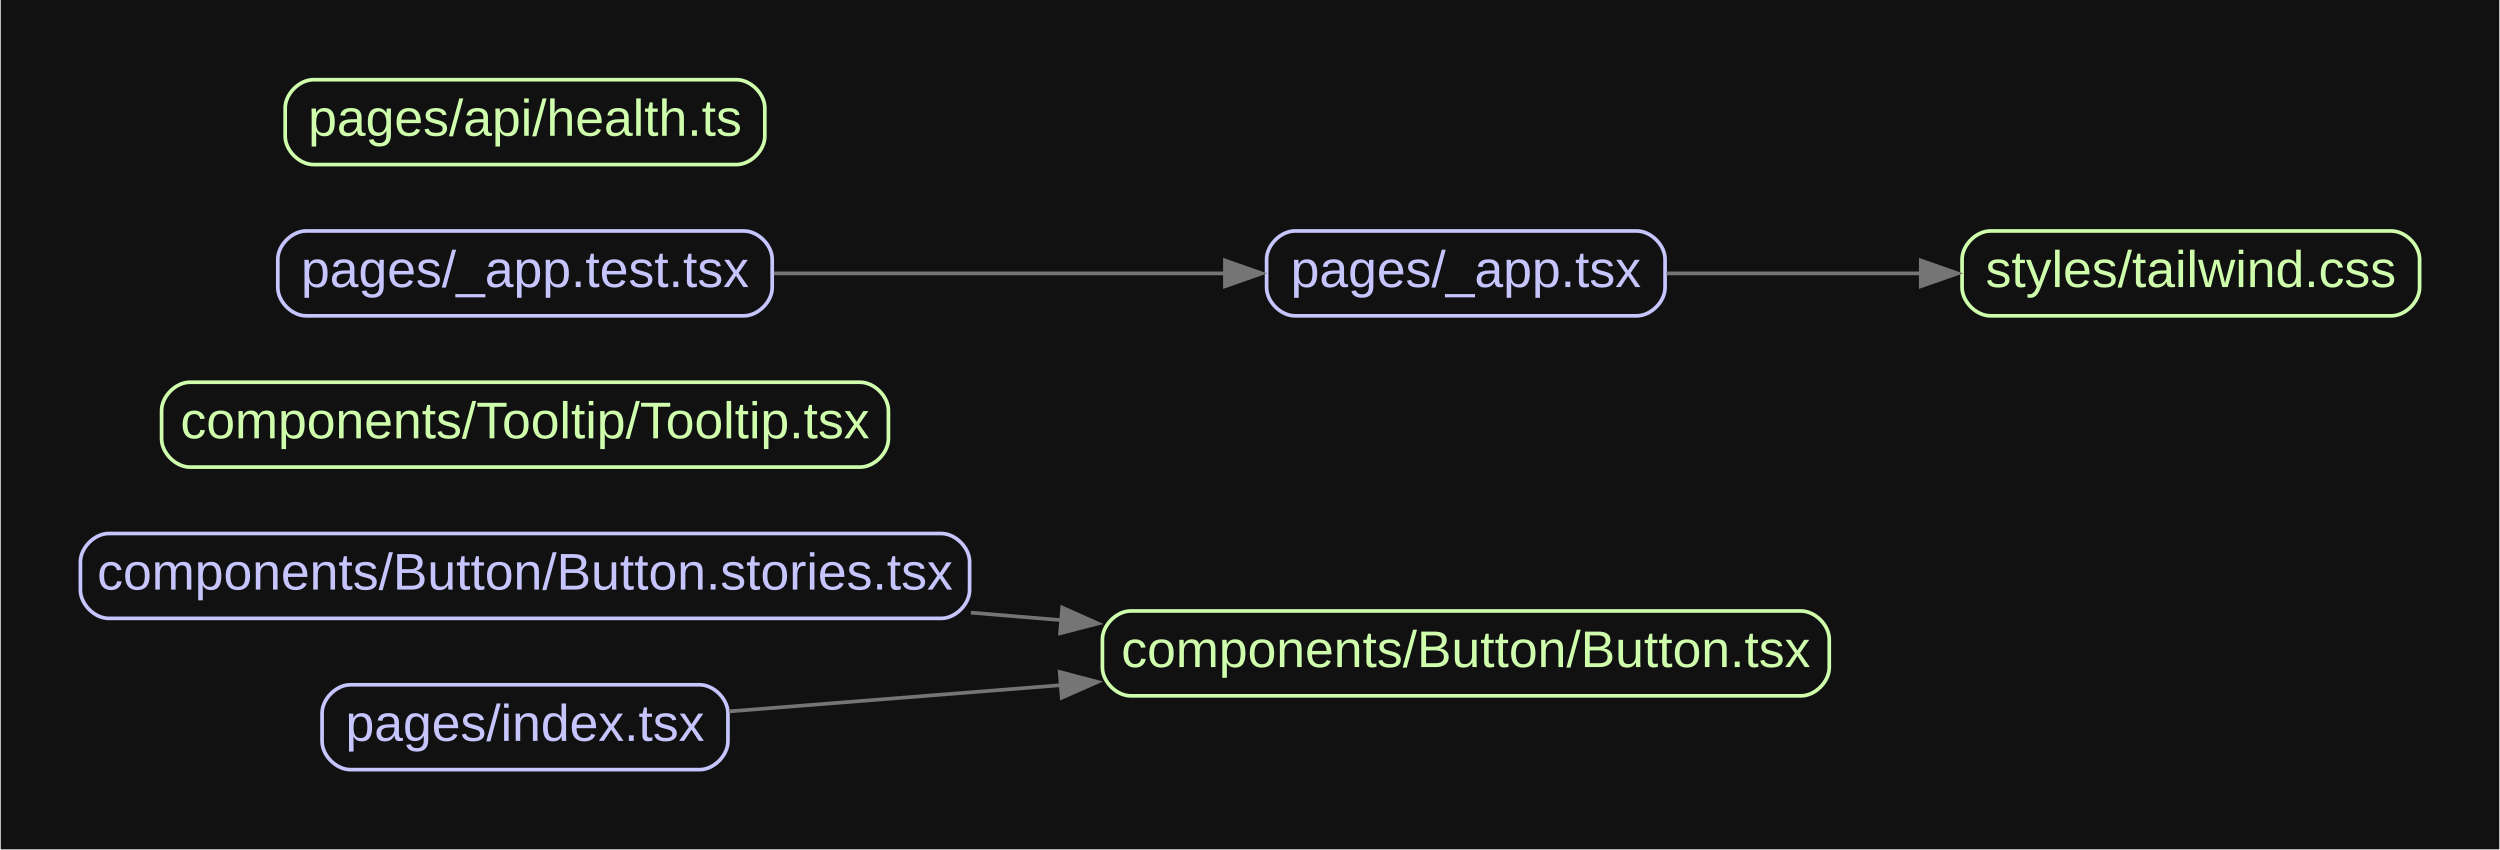
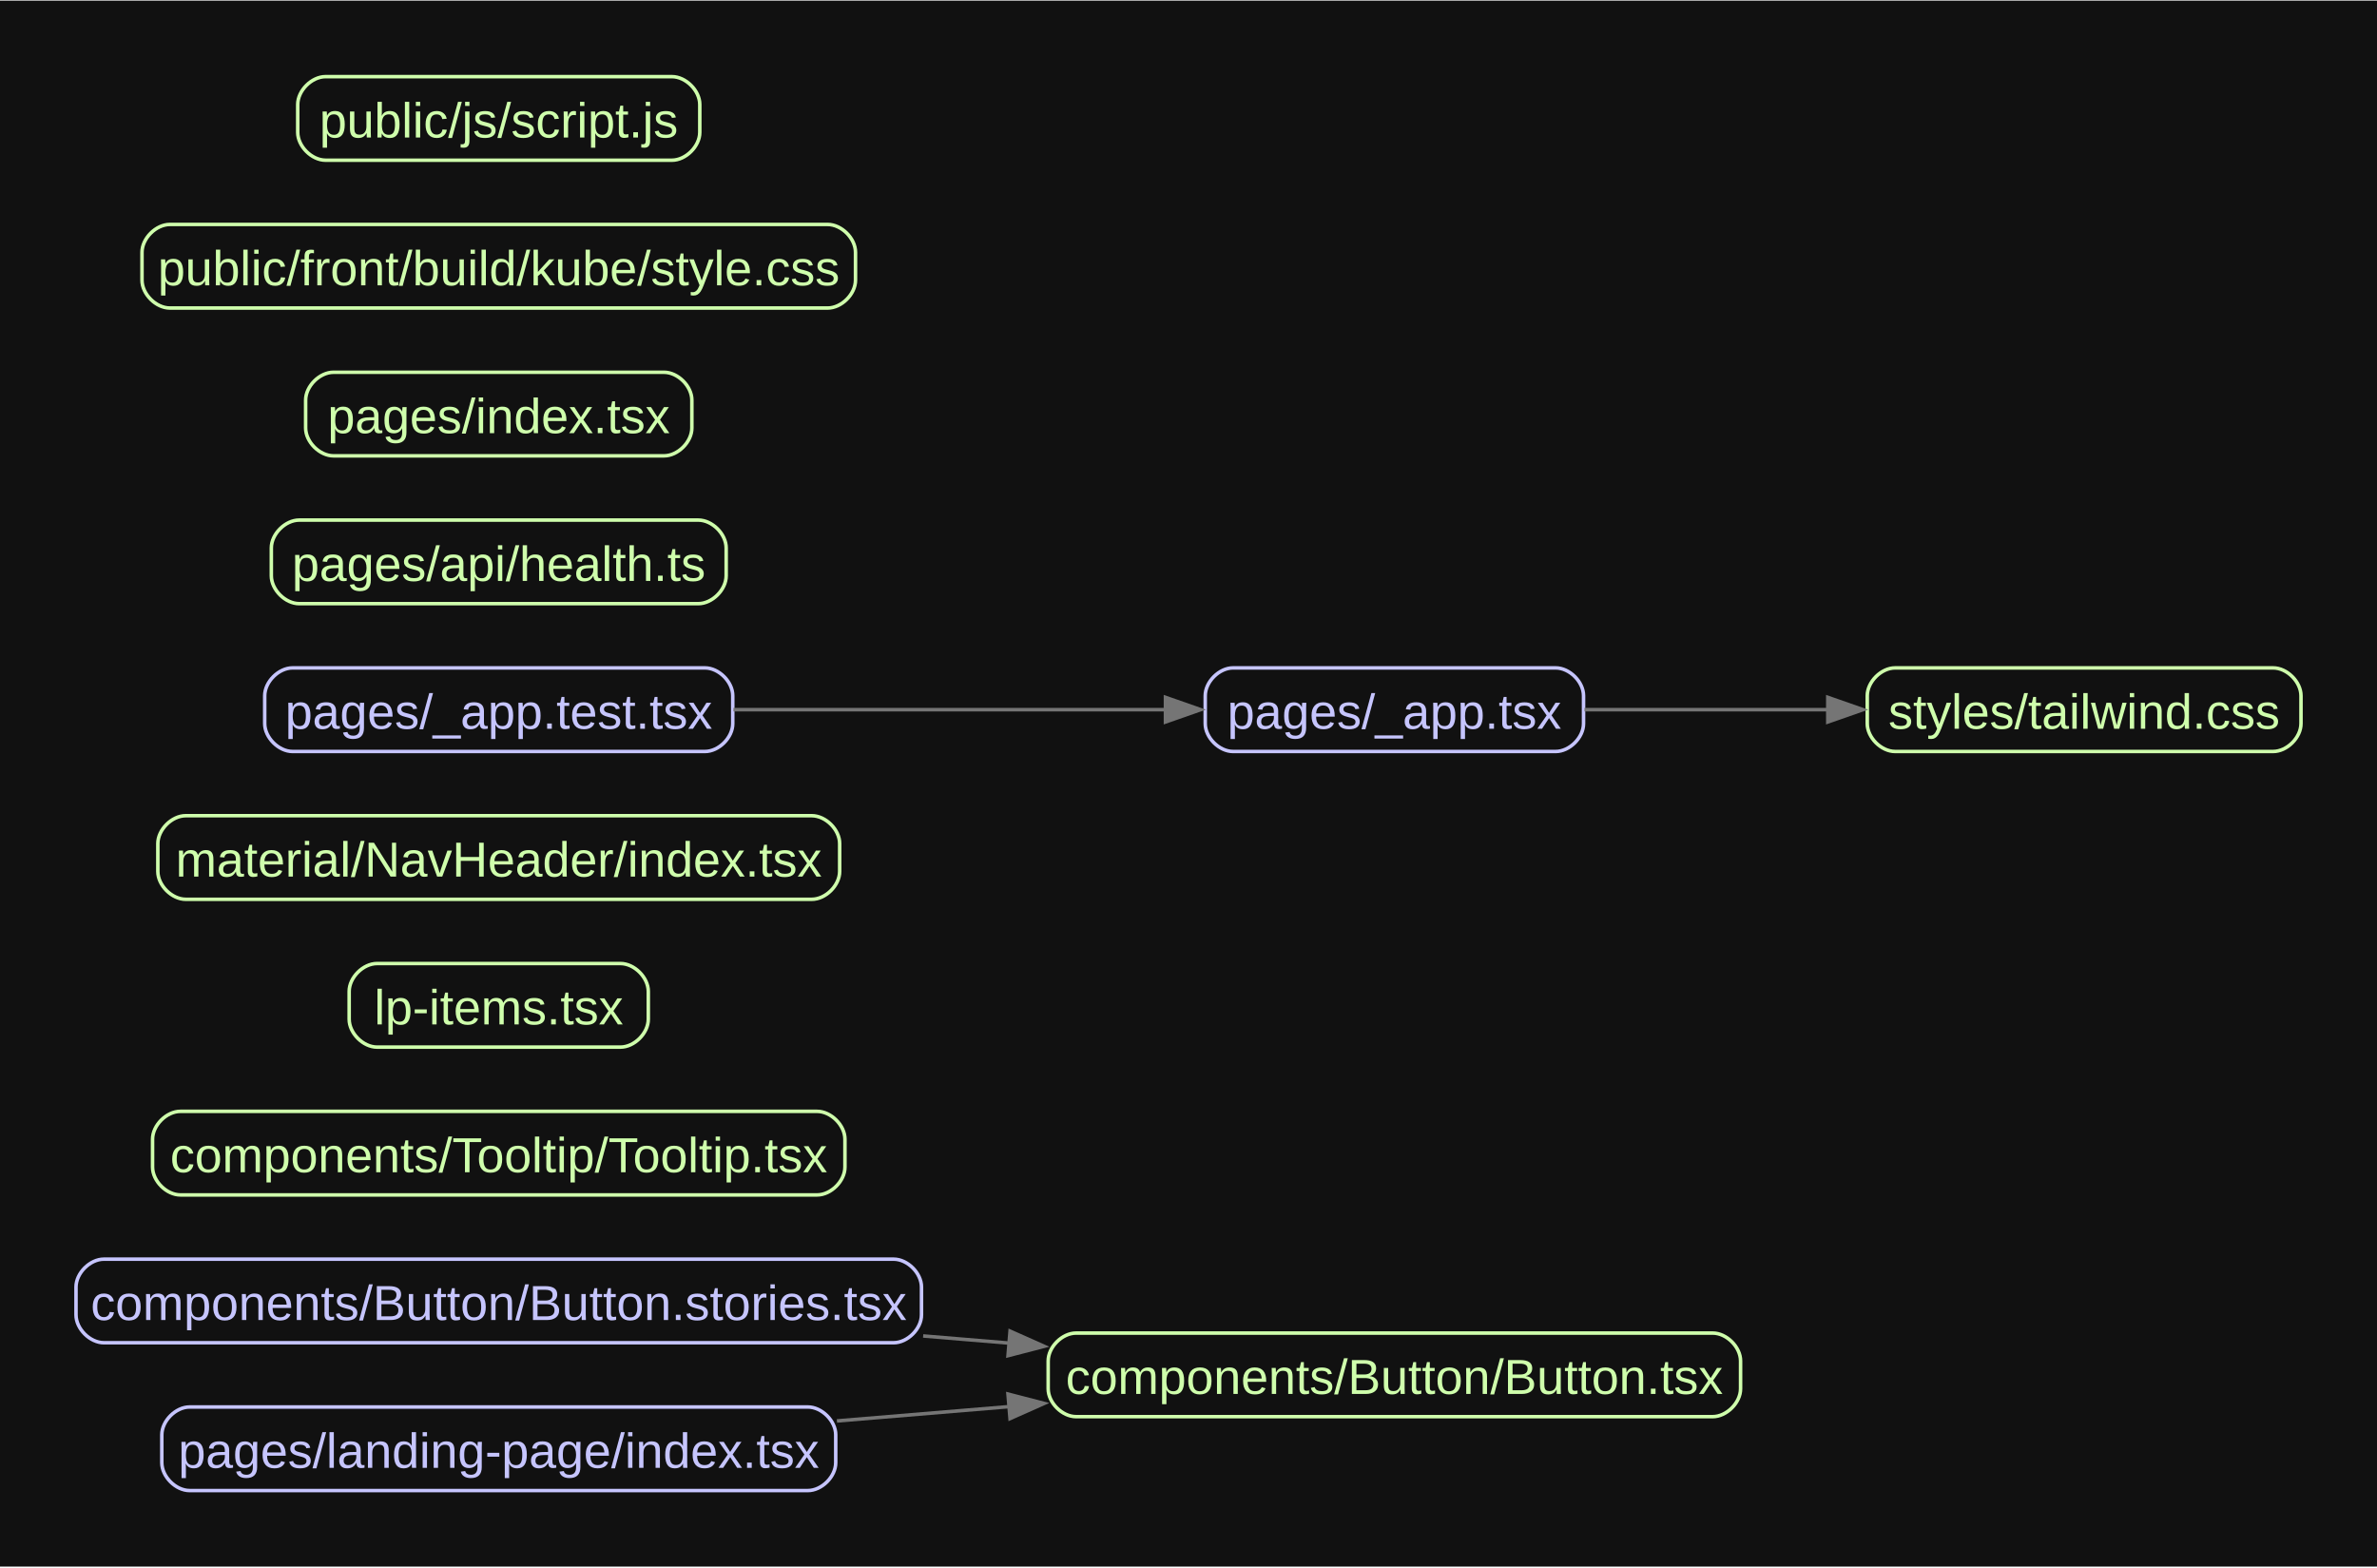
- <svg xmlns="http://www.w3.org/2000/svg" width="677pt" height="230pt" viewBox="0.00 0.00 677.20 230.20">
-   <g id="graph0" class="graph" transform="scale(1 1) rotate(0) translate(21.6 208.6)">
-     <polygon fill="#111111" stroke="none" points="-21.6,21.6 -21.6,-208.6 655.6,-208.6 655.6,21.6 -21.6,21.6" />
+ <svg xmlns="http://www.w3.org/2000/svg" width="675pt" height="445pt" viewBox="0.00 0.00 675.45 444.95">
+   <g id="graph0" class="graph" transform="scale(1 1) rotate(0) translate(21.6 423.35)">
+     <polygon fill="#111111" stroke="none" points="-21.6,21.6 -21.6,-423.35 653.85,-423.35 653.85,21.6 -21.6,21.6" />
    <g id="node1" class="node">
-       <path fill="none" stroke="#c6c5fe" d="M233.33,-64C233.33,-64 7.67,-64 7.67,-64 3.83,-64 0,-60.17 0,-56.33 0,-56.33 0,-48.67 0,-48.67 0,-44.83 3.83,-41 7.67,-41 7.67,-41 233.33,-41 233.33,-41 237.17,-41 241,-44.83 241,-48.67 241,-48.67 241,-56.33 241,-56.33 241,-60.17 237.17,-64 233.33,-64" />
-       <text text-anchor="middle" x="120.5" y="-48.8" font-family="Arial" font-size="14.00" fill="#c6c5fe">components/Button/Button.stories.tsx</text>
+       <path fill="none" stroke="#c6c5fe" d="M232.33,-65.75C232.33,-65.75 7.92,-65.75 7.92,-65.75 3.96,-65.75 0,-61.79 0,-57.83 0,-57.83 0,-49.92 0,-49.92 0,-45.96 3.96,-42 7.92,-42 7.92,-42 232.33,-42 232.33,-42 236.29,-42 240.25,-45.96 240.25,-49.92 240.25,-49.92 240.25,-57.83 240.25,-57.83 240.25,-61.79 236.29,-65.75 232.33,-65.75" />
+       <text text-anchor="middle" x="120.12" y="-48.45" font-family="Arial" font-size="14.00" fill="#c6c5fe">components/Button/Button.stories.tsx</text>
    </g>
    <g id="node2" class="node">
-       <path fill="none" stroke="#cfffac" d="M466.33,-43C466.33,-43 284.67,-43 284.67,-43 280.83,-43 277,-39.17 277,-35.33 277,-35.33 277,-27.67 277,-27.67 277,-23.83 280.83,-20 284.67,-20 284.67,-20 466.33,-20 466.33,-20 470.17,-20 474,-23.83 474,-27.67 474,-27.67 474,-35.33 474,-35.33 474,-39.17 470.17,-43 466.33,-43" />
-       <text text-anchor="middle" x="375.5" y="-27.8" font-family="Arial" font-size="14.00" fill="#cfffac">components/Button/Button.tsx</text>
+       <path fill="none" stroke="#cfffac" d="M465.08,-44.75C465.08,-44.75 284.17,-44.75 284.17,-44.75 280.21,-44.75 276.25,-40.79 276.25,-36.83 276.25,-36.83 276.25,-28.92 276.25,-28.92 276.25,-24.96 280.21,-21 284.17,-21 284.17,-21 465.08,-21 465.08,-21 469.04,-21 473,-24.96 473,-28.92 473,-28.92 473,-36.83 473,-36.83 473,-40.79 469.04,-44.75 465.08,-44.75" />
+       <text text-anchor="middle" x="374.62" y="-27.45" font-family="Arial" font-size="14.00" fill="#cfffac">components/Button/Button.tsx</text>
    </g>
    <g id="edge1" class="edge">
-       <path fill="none" stroke="#757575" d="M241.33,-42.55C249.59,-41.87 257.89,-41.18 266.08,-40.5" />
-       <polygon fill="#757575" stroke="#757575" points="266.1,-43.93 275.78,-39.61 265.53,-36.95 266.1,-43.93" />
+       <path fill="none" stroke="#757575" d="M240.72,-43.93C248.87,-43.25 257.06,-42.57 265.14,-41.9" />
+       <polygon fill="#757575" stroke="#757575" points="265.42,-45.3 275.1,-40.99 264.84,-38.33 265.42,-45.3" />
    </g>
    <g id="node3" class="node">
-       <path fill="none" stroke="#cfffac" d="M211.33,-105C211.33,-105 29.67,-105 29.67,-105 25.83,-105 22,-101.17 22,-97.33 22,-97.33 22,-89.67 22,-89.67 22,-85.83 25.83,-82 29.67,-82 29.67,-82 211.33,-82 211.33,-82 215.17,-82 219,-85.83 219,-89.67 219,-89.67 219,-97.33 219,-97.33 219,-101.17 215.17,-105 211.33,-105" />
-       <text text-anchor="middle" x="120.5" y="-89.8" font-family="Arial" font-size="14.00" fill="#cfffac">components/Tooltip/Tooltip.tsx</text>
+       <path fill="none" stroke="#cfffac" d="M210.58,-107.75C210.58,-107.75 29.67,-107.75 29.67,-107.75 25.71,-107.75 21.75,-103.79 21.75,-99.83 21.75,-99.83 21.75,-91.92 21.75,-91.92 21.75,-87.96 25.71,-84 29.67,-84 29.67,-84 210.58,-84 210.58,-84 214.54,-84 218.5,-87.96 218.5,-91.92 218.5,-91.92 218.5,-99.83 218.5,-99.83 218.5,-103.79 214.54,-107.75 210.58,-107.75" />
+       <text text-anchor="middle" x="120.12" y="-90.45" font-family="Arial" font-size="14.00" fill="#cfffac">components/Tooltip/Tooltip.tsx</text>
    </g>
    <g id="node4" class="node">
-       <path fill="none" stroke="#c6c5fe" d="M179.83,-146C179.83,-146 61.17,-146 61.17,-146 57.33,-146 53.5,-142.17 53.5,-138.33 53.5,-138.33 53.5,-130.67 53.5,-130.67 53.5,-126.83 57.33,-123 61.17,-123 61.17,-123 179.83,-123 179.83,-123 183.67,-123 187.5,-126.83 187.5,-130.67 187.5,-130.67 187.5,-138.33 187.5,-138.33 187.5,-142.17 183.67,-146 179.83,-146" />
-       <text text-anchor="middle" x="120.5" y="-130.8" font-family="Arial" font-size="14.00" fill="#c6c5fe">pages/_app.test.tsx</text>
+       <path fill="none" stroke="#cfffac" d="M154.71,-149.75C154.71,-149.75 85.54,-149.75 85.54,-149.75 81.58,-149.75 77.62,-145.79 77.62,-141.83 77.62,-141.83 77.62,-133.92 77.62,-133.92 77.62,-129.96 81.58,-126 85.54,-126 85.54,-126 154.71,-126 154.71,-126 158.67,-126 162.62,-129.96 162.62,-133.92 162.62,-133.92 162.62,-141.83 162.62,-141.83 162.62,-145.79 158.67,-149.75 154.71,-149.75" />
+       <text text-anchor="middle" x="120.12" y="-132.45" font-family="Arial" font-size="14.00" fill="#cfffac">lp-items.tsx</text>
    </g>
    <g id="node5" class="node">
-       <path fill="none" stroke="#c6c5fe" d="M421.83,-146C421.83,-146 329.17,-146 329.17,-146 325.33,-146 321.5,-142.17 321.5,-138.33 321.5,-138.33 321.5,-130.67 321.5,-130.67 321.5,-126.83 325.33,-123 329.17,-123 329.17,-123 421.83,-123 421.83,-123 425.67,-123 429.5,-126.83 429.5,-130.67 429.5,-130.67 429.5,-138.33 429.5,-138.33 429.5,-142.17 425.67,-146 421.83,-146" />
-       <text text-anchor="middle" x="375.5" y="-130.8" font-family="Arial" font-size="14.00" fill="#c6c5fe">pages/_app.tsx</text>
+       <path fill="none" stroke="#cfffac" d="M209.08,-191.75C209.08,-191.75 31.17,-191.75 31.17,-191.75 27.21,-191.75 23.25,-187.79 23.25,-183.83 23.25,-183.83 23.25,-175.92 23.25,-175.92 23.25,-171.96 27.21,-168 31.17,-168 31.17,-168 209.08,-168 209.08,-168 213.04,-168 217,-171.96 217,-175.92 217,-175.92 217,-183.83 217,-183.83 217,-187.79 213.04,-191.75 209.08,-191.75" />
+       <text text-anchor="middle" x="120.12" y="-174.45" font-family="Arial" font-size="14.00" fill="#cfffac">material/NavHeader/index.tsx</text>
+     </g>
+     <g id="node6" class="node">
+       <path fill="none" stroke="#c6c5fe" d="M178.71,-233.75C178.71,-233.75 61.54,-233.75 61.54,-233.75 57.58,-233.75 53.62,-229.79 53.62,-225.83 53.62,-225.83 53.62,-217.92 53.62,-217.92 53.62,-213.96 57.58,-210 61.54,-210 61.54,-210 178.71,-210 178.71,-210 182.67,-210 186.62,-213.96 186.62,-217.92 186.62,-217.92 186.62,-225.83 186.62,-225.83 186.62,-229.79 182.67,-233.75 178.71,-233.75" />
+       <text text-anchor="middle" x="120.12" y="-216.45" font-family="Arial" font-size="14.00" fill="#c6c5fe">pages/_app.test.tsx</text>
+     </g>
+     <g id="node7" class="node">
+       <path fill="none" stroke="#c6c5fe" d="M420.46,-233.75C420.46,-233.75 328.79,-233.75 328.79,-233.75 324.83,-233.75 320.88,-229.79 320.88,-225.83 320.88,-225.83 320.88,-217.92 320.88,-217.92 320.88,-213.96 324.83,-210 328.79,-210 328.79,-210 420.46,-210 420.46,-210 424.42,-210 428.38,-213.96 428.38,-217.92 428.38,-217.92 428.38,-225.83 428.38,-225.83 428.38,-229.79 424.42,-233.75 420.46,-233.75" />
+       <text text-anchor="middle" x="374.62" y="-216.45" font-family="Arial" font-size="14.00" fill="#c6c5fe">pages/_app.tsx</text>
    </g>
    <g id="edge2" class="edge">
-       <path fill="none" stroke="#757575" d="M187.97,-134.5C225.82,-134.5 272.99,-134.5 310.43,-134.5" />
-       <polygon fill="#757575" stroke="#757575" points="310.21,-138 320.21,-134.5 310.21,-131 310.21,-138" />
+       <path fill="none" stroke="#757575" d="M186.81,-221.88C224.71,-221.88 272.16,-221.88 309.75,-221.88" />
+       <polygon fill="#757575" stroke="#757575" points="309.58,-225.38 319.58,-221.88 309.58,-218.38 309.58,-225.38" />
    </g>
-     <g id="node6" class="node">
-       <path fill="none" stroke="#cfffac" d="M626.33,-146C626.33,-146 517.67,-146 517.67,-146 513.83,-146 510,-142.17 510,-138.33 510,-138.33 510,-130.67 510,-130.67 510,-126.83 513.83,-123 517.67,-123 517.67,-123 626.33,-123 626.33,-123 630.17,-123 634,-126.83 634,-130.67 634,-130.67 634,-138.33 634,-138.33 634,-142.17 630.17,-146 626.33,-146" />
-       <text text-anchor="middle" x="572" y="-130.8" font-family="Arial" font-size="14.00" fill="#cfffac">styles/tailwind.css</text>
+     <g id="node8" class="node">
+       <path fill="none" stroke="#cfffac" d="M624.33,-233.75C624.33,-233.75 516.92,-233.75 516.92,-233.75 512.96,-233.75 509,-229.79 509,-225.83 509,-225.83 509,-217.92 509,-217.92 509,-213.96 512.96,-210 516.92,-210 516.92,-210 624.33,-210 624.33,-210 628.29,-210 632.25,-213.96 632.25,-217.92 632.25,-217.92 632.25,-225.83 632.25,-225.83 632.25,-229.79 628.29,-233.75 624.33,-233.75" />
+       <text text-anchor="middle" x="570.62" y="-216.45" font-family="Arial" font-size="14.00" fill="#cfffac">styles/tailwind.css</text>
    </g>
    <g id="edge3" class="edge">
-       <path fill="none" stroke="#757575" d="M429.91,-134.5C451.26,-134.5 476.19,-134.5 499.1,-134.5" />
-       <polygon fill="#757575" stroke="#757575" points="498.81,-138 508.81,-134.5 498.81,-131 498.81,-138" />
+       <path fill="none" stroke="#757575" d="M428.64,-221.88C450.04,-221.88 475.07,-221.88 498.05,-221.88" />
+       <polygon fill="#757575" stroke="#757575" points="497.79,-225.38 507.79,-221.88 497.79,-218.38 497.79,-225.38" />
    </g>
-     <g id="node7" class="node">
-       <path fill="none" stroke="#cfffac" d="M177.83,-187C177.83,-187 63.17,-187 63.17,-187 59.33,-187 55.5,-183.17 55.5,-179.33 55.5,-179.33 55.5,-171.67 55.5,-171.67 55.5,-167.83 59.33,-164 63.17,-164 63.17,-164 177.83,-164 177.83,-164 181.67,-164 185.5,-167.83 185.5,-171.67 185.5,-171.67 185.5,-179.33 185.5,-179.33 185.5,-183.17 181.67,-187 177.83,-187" />
-       <text text-anchor="middle" x="120.5" y="-171.8" font-family="Arial" font-size="14.00" fill="#cfffac">pages/api/health.ts</text>
+     <g id="node9" class="node">
+       <path fill="none" stroke="#cfffac" d="M176.83,-275.75C176.83,-275.75 63.42,-275.75 63.42,-275.75 59.46,-275.75 55.5,-271.79 55.5,-267.83 55.5,-267.83 55.5,-259.92 55.5,-259.92 55.5,-255.96 59.46,-252 63.42,-252 63.42,-252 176.83,-252 176.83,-252 180.79,-252 184.75,-255.96 184.75,-259.92 184.75,-259.92 184.75,-267.83 184.75,-267.83 184.75,-271.79 180.79,-275.75 176.83,-275.75" />
+       <text text-anchor="middle" x="120.12" y="-258.45" font-family="Arial" font-size="14.00" fill="#cfffac">pages/api/health.ts</text>
    </g>
-     <g id="node8" class="node">
-       <path fill="none" stroke="#c6c5fe" d="M167.83,-23C167.83,-23 73.17,-23 73.17,-23 69.33,-23 65.5,-19.17 65.5,-15.33 65.5,-15.33 65.5,-7.67 65.5,-7.67 65.5,-3.83 69.33,0 73.17,0 73.17,0 167.83,0 167.83,0 171.67,0 175.5,-3.83 175.5,-7.67 175.5,-7.67 175.5,-15.33 175.5,-15.33 175.5,-19.17 171.67,-23 167.83,-23" />
-       <text text-anchor="middle" x="120.5" y="-7.8" font-family="Arial" font-size="14.00" fill="#c6c5fe">pages/index.tsx</text>
+     <g id="node10" class="node">
+       <path fill="none" stroke="#cfffac" d="M167.08,-317.75C167.08,-317.75 73.17,-317.75 73.17,-317.75 69.21,-317.75 65.25,-313.79 65.25,-309.83 65.25,-309.83 65.25,-301.92 65.25,-301.92 65.25,-297.96 69.21,-294 73.17,-294 73.17,-294 167.08,-294 167.08,-294 171.04,-294 175,-297.96 175,-301.92 175,-301.92 175,-309.83 175,-309.83 175,-313.79 171.04,-317.75 167.08,-317.75" />
+       <text text-anchor="middle" x="120.12" y="-300.45" font-family="Arial" font-size="14.00" fill="#cfffac">pages/index.tsx</text>
+     </g>
+     <g id="node11" class="node">
+       <path fill="none" stroke="#c6c5fe" d="M207.96,-23.75C207.96,-23.75 32.29,-23.75 32.29,-23.75 28.33,-23.75 24.38,-19.79 24.38,-15.83 24.38,-15.83 24.38,-7.92 24.38,-7.92 24.38,-3.96 28.33,0 32.29,0 32.29,0 207.96,0 207.96,0 211.92,0 215.88,-3.96 215.88,-7.92 215.88,-7.92 215.88,-15.83 215.88,-15.83 215.88,-19.79 211.92,-23.75 207.96,-23.75" />
+       <text text-anchor="middle" x="120.12" y="-6.45" font-family="Arial" font-size="14.00" fill="#c6c5fe">pages/landing-page/index.tsx</text>
    </g>
    <g id="edge4" class="edge">
-       <path fill="none" stroke="#757575" d="M175.77,-15.79C202.08,-17.87 234.64,-20.44 265.75,-22.9" />
-       <polygon fill="#757575" stroke="#757575" points="265.43,-26.47 275.67,-23.77 265.98,-19.49 265.43,-26.47" />
+       <path fill="none" stroke="#757575" d="M216.22,-19.78C232.28,-21.12 249.05,-22.51 265.41,-23.87" />
+       <polygon fill="#757575" stroke="#757575" points="264.83,-27.42 275.09,-24.76 265.41,-20.45 264.83,-27.42" />
+     </g>
+     <g id="node12" class="node">
+       <path fill="none" stroke="#cfffac" d="M213.58,-359.75C213.58,-359.75 26.67,-359.75 26.67,-359.75 22.71,-359.75 18.75,-355.79 18.75,-351.83 18.75,-351.83 18.75,-343.92 18.75,-343.92 18.75,-339.96 22.71,-336 26.67,-336 26.67,-336 213.58,-336 213.58,-336 217.54,-336 221.5,-339.96 221.5,-343.92 221.5,-343.92 221.5,-351.83 221.5,-351.83 221.5,-355.79 217.54,-359.75 213.58,-359.75" />
+       <text text-anchor="middle" x="120.12" y="-342.45" font-family="Arial" font-size="14.00" fill="#cfffac">public/front/build/kube/style.css</text>
+     </g>
+     <g id="node13" class="node">
+       <path fill="none" stroke="#cfffac" d="M169.33,-401.75C169.33,-401.75 70.92,-401.75 70.92,-401.75 66.96,-401.75 63,-397.79 63,-393.83 63,-393.83 63,-385.92 63,-385.92 63,-381.96 66.96,-378 70.92,-378 70.92,-378 169.33,-378 169.33,-378 173.29,-378 177.25,-381.96 177.25,-385.92 177.25,-385.92 177.25,-393.83 177.25,-393.83 177.25,-397.79 173.29,-401.75 169.33,-401.75" />
+       <text text-anchor="middle" x="120.12" y="-384.45" font-family="Arial" font-size="14.00" fill="#cfffac">public/js/script.js</text>
    </g>
  </g>
</svg>
